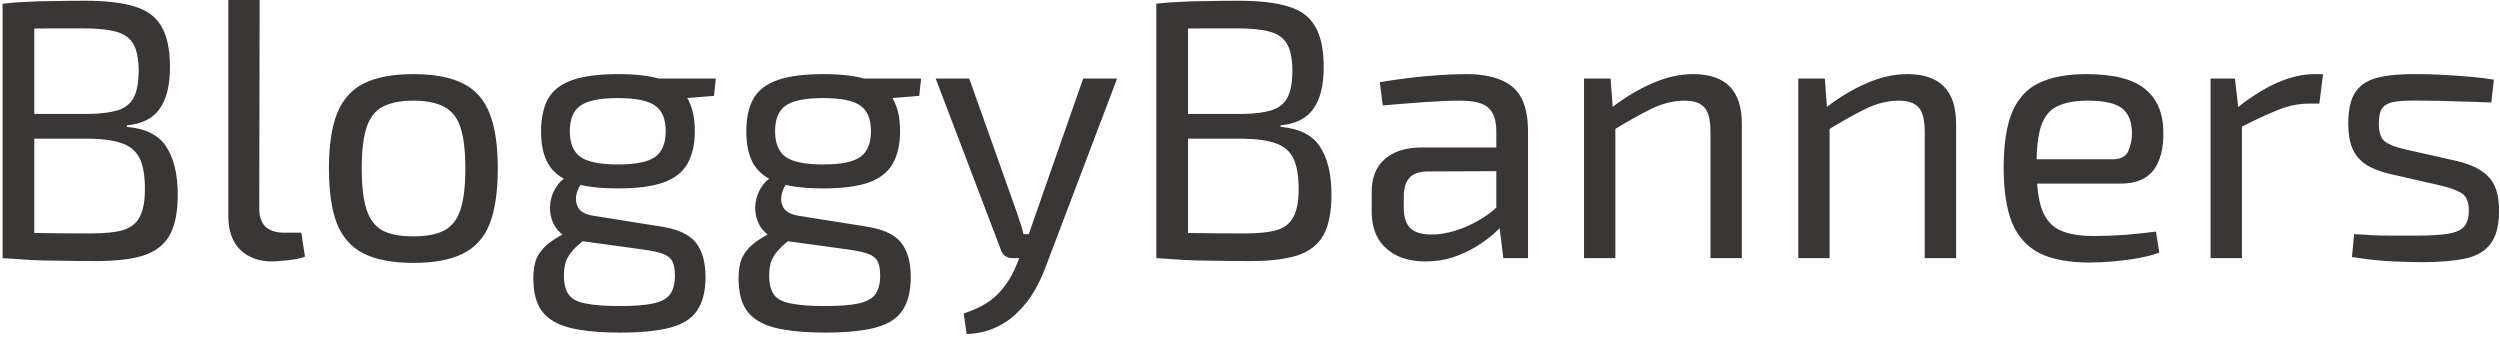
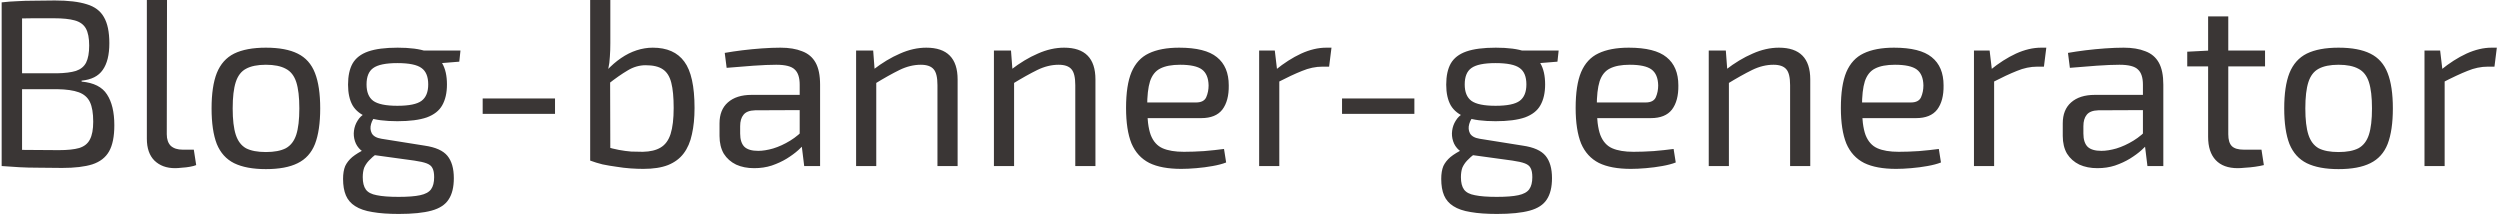
- <svg xmlns="http://www.w3.org/2000/svg" width="339" height="46" viewBox="0 0 339 46" fill="none">
-   <path d="M11.55 0.1C14.383 0.1 16.633 0.367 18.3 0.9C19.967 1.4 21.167 2.3 21.9 3.6C22.667 4.9 23.05 6.733 23.05 9.1C23.05 11.567 22.583 13.45 21.65 14.75C20.75 16.05 19.267 16.8 17.2 17V17.2C19.767 17.433 21.55 18.333 22.55 19.9C23.583 21.467 24.1 23.633 24.1 26.4C24.1 28.767 23.733 30.6 23 31.9C22.267 33.2 21.083 34.117 19.45 34.65C17.85 35.15 15.733 35.4 13.1 35.4C11.133 35.4 9.433 35.383 8 35.35C6.6 35.35 5.3 35.317 4.1 35.25C2.9 35.183 1.65 35.1 0.35 35L1.05 31.5C1.783 31.533 3.167 31.567 5.2 31.6C7.267 31.633 9.667 31.65 12.4 31.65C14.233 31.65 15.667 31.5 16.7 31.2C17.767 30.867 18.517 30.267 18.95 29.4C19.417 28.533 19.65 27.283 19.65 25.65C19.65 23.85 19.417 22.467 18.95 21.5C18.483 20.533 17.7 19.85 16.6 19.45C15.5 19.05 14 18.833 12.1 18.8H1V15.45H12.05C13.717 15.417 15.033 15.25 16 14.95C17 14.617 17.717 14.033 18.15 13.2C18.583 12.333 18.8 11.133 18.8 9.6C18.8 8.033 18.567 6.833 18.1 6C17.633 5.167 16.85 4.6 15.75 4.3C14.683 4 13.217 3.85 11.35 3.85C9.717 3.85 8.25 3.85 6.95 3.85C5.65 3.85 4.5 3.867 3.5 3.9C2.533 3.9 1.717 3.933 1.05 4L0.35 0.5C1.517 0.367 2.617 0.283 3.65 0.25C4.717 0.183 5.867 0.15 7.1 0.15C8.367 0.117 9.85 0.1 11.55 0.1ZM4.65 0.5V35H0.35V0.5H4.65ZM35.206 -2.38419e-06L35.156 28.3C35.156 29.367 35.439 30.183 36.006 30.75C36.606 31.283 37.439 31.55 38.506 31.55H40.856L41.356 34.8C41.056 34.933 40.623 35.05 40.056 35.15C39.523 35.25 38.956 35.317 38.356 35.35C37.789 35.417 37.306 35.45 36.906 35.45C35.106 35.45 33.656 34.917 32.556 33.85C31.489 32.783 30.956 31.25 30.956 29.25V-2.38419e-06H35.206ZM56.05 10.05C58.85 10.05 61.083 10.467 62.75 11.3C64.45 12.133 65.666 13.5 66.4 15.4C67.133 17.267 67.5 19.75 67.5 22.85C67.5 25.95 67.133 28.45 66.4 30.35C65.666 32.217 64.45 33.567 62.75 34.4C61.083 35.233 58.85 35.65 56.05 35.65C53.283 35.65 51.05 35.233 49.35 34.4C47.683 33.567 46.466 32.217 45.7 30.35C44.966 28.45 44.6 25.95 44.6 22.85C44.6 19.75 44.966 17.267 45.7 15.4C46.466 13.5 47.683 12.133 49.35 11.3C51.05 10.467 53.283 10.05 56.05 10.05ZM56.05 13.65C54.283 13.65 52.883 13.933 51.85 14.5C50.85 15.033 50.133 15.967 49.7 17.3C49.266 18.633 49.05 20.483 49.05 22.85C49.05 25.217 49.266 27.067 49.7 28.4C50.133 29.733 50.85 30.683 51.85 31.25C52.883 31.783 54.283 32.05 56.05 32.05C57.816 32.05 59.216 31.783 60.25 31.25C61.283 30.683 62.016 29.733 62.45 28.4C62.883 27.067 63.1 25.217 63.1 22.85C63.1 20.483 62.883 18.633 62.45 17.3C62.016 15.967 61.283 15.033 60.25 14.5C59.216 13.933 57.816 13.65 56.05 13.65ZM83.818 10.05C86.418 10.05 88.468 10.317 89.968 10.85C91.501 11.383 92.584 12.217 93.218 13.35C93.884 14.483 94.218 15.967 94.218 17.8C94.218 19.567 93.884 21.033 93.218 22.2C92.584 23.333 91.501 24.183 89.968 24.75C88.434 25.283 86.368 25.55 83.768 25.55C81.168 25.55 79.101 25.283 77.568 24.75C76.068 24.183 74.984 23.333 74.318 22.2C73.684 21.067 73.368 19.617 73.368 17.85C73.368 16.017 73.684 14.533 74.318 13.4C74.984 12.233 76.084 11.383 77.618 10.85C79.151 10.317 81.218 10.05 83.818 10.05ZM83.768 13.3C81.334 13.3 79.634 13.65 78.668 14.35C77.734 15.017 77.268 16.167 77.268 17.8C77.268 19.4 77.734 20.55 78.668 21.25C79.634 21.95 81.334 22.3 83.768 22.3C86.234 22.3 87.934 21.95 88.868 21.25C89.801 20.55 90.268 19.4 90.268 17.8C90.268 16.167 89.801 15.017 88.868 14.35C87.934 13.65 86.234 13.3 83.768 13.3ZM97.068 10.65L96.818 13L90.618 13.5L88.868 10.65H97.068ZM76.918 23.95L79.368 24.3C78.801 24.8 78.418 25.417 78.218 26.15C78.018 26.85 78.068 27.5 78.368 28.1C78.701 28.7 79.384 29.083 80.418 29.25L89.518 30.7C91.818 31.033 93.418 31.75 94.318 32.85C95.218 33.95 95.668 35.517 95.668 37.55C95.668 39.45 95.301 40.95 94.568 42.05C93.868 43.15 92.668 43.933 90.968 44.4C89.268 44.867 86.968 45.1 84.068 45.1C81.868 45.1 80.018 44.967 78.518 44.7C77.018 44.467 75.801 44.05 74.868 43.45C73.968 42.883 73.318 42.133 72.918 41.2C72.518 40.267 72.318 39.1 72.318 37.7C72.318 36.633 72.468 35.733 72.768 35C73.101 34.3 73.601 33.667 74.268 33.1C74.968 32.533 75.868 31.983 76.968 31.45L79.968 29.8L81.918 30.5L79.468 32.35C78.801 32.85 78.234 33.35 77.768 33.85C77.334 34.317 77.001 34.817 76.768 35.35C76.568 35.917 76.468 36.583 76.468 37.35C76.468 38.483 76.684 39.35 77.118 39.95C77.551 40.55 78.318 40.95 79.418 41.15C80.518 41.383 82.051 41.5 84.018 41.5C85.984 41.5 87.501 41.383 88.568 41.15C89.668 40.917 90.434 40.5 90.868 39.9C91.301 39.3 91.518 38.45 91.518 37.35C91.518 36.517 91.401 35.883 91.168 35.45C90.968 35.017 90.568 34.683 89.968 34.45C89.368 34.217 88.484 34.017 87.318 33.85L78.568 32.65C77.534 32.517 76.701 32.183 76.068 31.65C75.468 31.117 75.051 30.483 74.818 29.75C74.584 29.017 74.518 28.283 74.618 27.55C74.718 26.783 74.968 26.083 75.368 25.45C75.768 24.783 76.284 24.283 76.918 23.95ZM111.65 10.05C114.25 10.05 116.3 10.317 117.8 10.85C119.333 11.383 120.416 12.217 121.05 13.35C121.716 14.483 122.05 15.967 122.05 17.8C122.05 19.567 121.716 21.033 121.05 22.2C120.416 23.333 119.333 24.183 117.8 24.75C116.266 25.283 114.2 25.55 111.6 25.55C109 25.55 106.933 25.283 105.4 24.75C103.9 24.183 102.816 23.333 102.15 22.2C101.516 21.067 101.2 19.617 101.2 17.85C101.2 16.017 101.516 14.533 102.15 13.4C102.816 12.233 103.916 11.383 105.45 10.85C106.983 10.317 109.05 10.05 111.65 10.05ZM111.6 13.3C109.166 13.3 107.466 13.65 106.5 14.35C105.566 15.017 105.1 16.167 105.1 17.8C105.1 19.4 105.566 20.55 106.5 21.25C107.466 21.95 109.166 22.3 111.6 22.3C114.066 22.3 115.766 21.95 116.7 21.25C117.633 20.55 118.1 19.4 118.1 17.8C118.1 16.167 117.633 15.017 116.7 14.35C115.766 13.65 114.066 13.3 111.6 13.3ZM124.9 10.65L124.65 13L118.45 13.5L116.7 10.65H124.9ZM104.75 23.95L107.2 24.3C106.633 24.8 106.25 25.417 106.05 26.15C105.85 26.85 105.9 27.5 106.2 28.1C106.533 28.7 107.216 29.083 108.25 29.25L117.35 30.7C119.65 31.033 121.25 31.75 122.15 32.85C123.05 33.95 123.5 35.517 123.5 37.55C123.5 39.45 123.133 40.95 122.4 42.05C121.7 43.15 120.5 43.933 118.8 44.4C117.1 44.867 114.8 45.1 111.9 45.1C109.7 45.1 107.85 44.967 106.35 44.7C104.85 44.467 103.633 44.05 102.7 43.45C101.8 42.883 101.15 42.133 100.75 41.2C100.35 40.267 100.15 39.1 100.15 37.7C100.15 36.633 100.3 35.733 100.6 35C100.933 34.3 101.433 33.667 102.1 33.1C102.8 32.533 103.7 31.983 104.8 31.45L107.8 29.8L109.75 30.5L107.3 32.35C106.633 32.85 106.066 33.35 105.6 33.85C105.166 34.317 104.833 34.817 104.6 35.35C104.4 35.917 104.3 36.583 104.3 37.35C104.3 38.483 104.516 39.35 104.95 39.95C105.383 40.55 106.15 40.95 107.25 41.15C108.35 41.383 109.883 41.5 111.85 41.5C113.816 41.5 115.333 41.383 116.4 41.15C117.5 40.917 118.266 40.5 118.7 39.9C119.133 39.3 119.35 38.45 119.35 37.35C119.35 36.517 119.233 35.883 119 35.45C118.8 35.017 118.4 34.683 117.8 34.45C117.2 34.217 116.316 34.017 115.15 33.85L106.4 32.65C105.366 32.517 104.533 32.183 103.9 31.65C103.3 31.117 102.883 30.483 102.65 29.75C102.416 29.017 102.35 28.283 102.45 27.55C102.55 26.783 102.8 26.083 103.2 25.45C103.6 24.783 104.116 24.283 104.75 23.95ZM151.48 10.65L141.73 36.35C141.33 37.417 140.83 38.467 140.23 39.5C139.63 40.533 138.897 41.467 138.03 42.3C137.197 43.167 136.197 43.867 135.03 44.4C133.897 44.933 132.58 45.233 131.08 45.3L130.68 42.5C132.647 41.867 134.164 41.017 135.23 39.95C136.297 38.883 137.147 37.583 137.78 36.05L138.98 33.15C139.247 32.483 139.514 31.75 139.78 30.95C140.047 30.15 140.297 29.433 140.53 28.8L146.88 10.65H151.48ZM131.43 10.65L137.88 28.8C138.047 29.3 138.214 29.8 138.38 30.3C138.547 30.767 138.68 31.25 138.78 31.75H139.93L138.53 35H137.23C136.897 35 136.58 34.9 136.28 34.7C136.014 34.5 135.83 34.233 135.73 33.9L126.88 10.65H131.43ZM167.995 0.1C170.829 0.1 173.079 0.367 174.745 0.9C176.412 1.4 177.612 2.3 178.345 3.6C179.112 4.9 179.495 6.733 179.495 9.1C179.495 11.567 179.029 13.45 178.095 14.75C177.195 16.05 175.712 16.8 173.645 17V17.2C176.212 17.433 177.995 18.333 178.995 19.9C180.029 21.467 180.545 23.633 180.545 26.4C180.545 28.767 180.179 30.6 179.445 31.9C178.712 33.2 177.529 34.117 175.895 34.65C174.295 35.15 172.179 35.4 169.545 35.4C167.579 35.4 165.879 35.383 164.445 35.35C163.045 35.35 161.745 35.317 160.545 35.25C159.345 35.183 158.095 35.1 156.795 35L157.495 31.5C158.229 31.533 159.612 31.567 161.645 31.6C163.712 31.633 166.112 31.65 168.845 31.65C170.679 31.65 172.112 31.5 173.145 31.2C174.212 30.867 174.962 30.267 175.395 29.4C175.862 28.533 176.095 27.283 176.095 25.65C176.095 23.85 175.862 22.467 175.395 21.5C174.929 20.533 174.145 19.85 173.045 19.45C171.945 19.05 170.445 18.833 168.545 18.8H157.445V15.45H168.495C170.162 15.417 171.479 15.25 172.445 14.95C173.445 14.617 174.162 14.033 174.595 13.2C175.029 12.333 175.245 11.133 175.245 9.6C175.245 8.033 175.012 6.833 174.545 6C174.079 5.167 173.295 4.6 172.195 4.3C171.129 4 169.662 3.85 167.795 3.85C166.162 3.85 164.695 3.85 163.395 3.85C162.095 3.85 160.945 3.867 159.945 3.9C158.979 3.9 158.162 3.933 157.495 4L156.795 0.5C157.962 0.367 159.062 0.283 160.095 0.25C161.162 0.183 162.312 0.15 163.545 0.15C164.812 0.117 166.295 0.1 167.995 0.1ZM161.095 0.5V35H156.795V0.5H161.095ZM198.851 10.05C200.651 10.05 202.168 10.3 203.401 10.8C204.668 11.267 205.618 12.067 206.251 13.2C206.885 14.333 207.201 15.883 207.201 17.85V35H203.851L203.201 29.7L202.901 29.15V17.85C202.901 16.35 202.551 15.283 201.851 14.65C201.185 13.983 199.885 13.65 197.951 13.65C196.685 13.65 195.085 13.717 193.151 13.85C191.251 13.983 189.368 14.133 187.501 14.3L187.101 11.15C188.235 10.95 189.468 10.767 190.801 10.6C192.168 10.433 193.551 10.3 194.951 10.2C196.351 10.1 197.651 10.05 198.851 10.05ZM205.201 20L205.151 23.2L193.501 23.25C192.335 23.283 191.518 23.6 191.051 24.2C190.585 24.767 190.351 25.567 190.351 26.6V28.15C190.351 29.417 190.651 30.35 191.251 30.95C191.851 31.517 192.818 31.8 194.151 31.8C195.085 31.8 196.135 31.633 197.301 31.3C198.501 30.933 199.701 30.383 200.901 29.65C202.101 28.917 203.201 27.983 204.201 26.85V30C203.835 30.467 203.301 31.017 202.601 31.65C201.935 32.25 201.118 32.85 200.151 33.45C199.218 34.017 198.168 34.5 197.001 34.9C195.868 35.267 194.635 35.45 193.301 35.45C191.868 35.45 190.601 35.2 189.501 34.7C188.401 34.167 187.535 33.4 186.901 32.4C186.301 31.367 186.001 30.117 186.001 28.65V26C186.001 24.1 186.585 22.633 187.751 21.6C188.951 20.533 190.618 20 192.751 20H205.201ZM229.593 10.05C233.993 10.05 236.193 12.283 236.193 16.75V35H231.943V17.95C231.943 16.317 231.676 15.2 231.143 14.6C230.609 13.967 229.709 13.65 228.443 13.65C226.943 13.65 225.443 14.017 223.943 14.75C222.443 15.483 220.659 16.483 218.593 17.75L218.393 14.7C220.293 13.233 222.176 12.1 224.043 11.3C225.909 10.467 227.759 10.05 229.593 10.05ZM218.393 10.65L218.743 15.3L219.043 16.05V35H214.793V10.65H218.393ZM258.645 10.05C263.045 10.05 265.245 12.283 265.245 16.75V35H260.995V17.95C260.995 16.317 260.729 15.2 260.195 14.6C259.662 13.967 258.762 13.65 257.495 13.65C255.995 13.65 254.495 14.017 252.995 14.75C251.495 15.483 249.712 16.483 247.645 17.75L247.445 14.7C249.345 13.233 251.229 12.1 253.095 11.3C254.962 10.467 256.812 10.05 258.645 10.05ZM247.445 10.65L247.795 15.3L248.095 16.05V35H243.845V10.65H247.445ZM282.898 10.05C286.565 10.05 289.215 10.717 290.848 12.05C292.515 13.383 293.348 15.367 293.348 18C293.381 20.167 292.931 21.867 291.998 23.1C291.065 24.3 289.581 24.9 287.548 24.9H273.348V21.6H286.448C287.548 21.6 288.265 21.233 288.598 20.5C288.931 19.733 289.098 18.9 289.098 18C289.065 16.433 288.598 15.317 287.698 14.65C286.798 13.983 285.265 13.65 283.098 13.65C281.331 13.65 279.931 13.917 278.898 14.45C277.898 14.95 277.181 15.85 276.748 17.15C276.348 18.417 276.148 20.2 276.148 22.5C276.148 25.1 276.398 27.083 276.898 28.45C277.431 29.817 278.265 30.75 279.398 31.25C280.531 31.75 282.031 32 283.898 32C285.198 32 286.615 31.95 288.148 31.85C289.715 31.717 291.115 31.567 292.348 31.4L292.798 34.25C292.031 34.55 291.081 34.8 289.948 35C288.848 35.2 287.698 35.35 286.498 35.45C285.331 35.55 284.281 35.6 283.348 35.6C280.548 35.6 278.298 35.183 276.598 34.35C274.898 33.483 273.648 32.117 272.848 30.25C272.081 28.35 271.698 25.85 271.698 22.75C271.698 19.55 272.081 17.033 272.848 15.2C273.648 13.333 274.865 12.017 276.498 11.25C278.165 10.45 280.298 10.05 282.898 10.05ZM303.054 10.65L303.604 15.3L304.004 16.05V35H299.754V10.65H303.054ZM315.004 10.05L314.504 14.05H313.104C311.67 14.05 310.237 14.35 308.804 14.95C307.37 15.517 305.62 16.333 303.554 17.4L303.204 14.75C305.004 13.283 306.804 12.133 308.604 11.3C310.437 10.467 312.204 10.05 313.904 10.05H315.004ZM327.922 10.05C328.989 10.05 330.122 10.083 331.322 10.15C332.522 10.217 333.705 10.3 334.872 10.4C336.072 10.5 337.172 10.633 338.172 10.8L337.822 13.9C336.289 13.833 334.739 13.783 333.172 13.75C331.639 13.683 330.105 13.65 328.572 13.65C327.072 13.617 325.889 13.65 325.022 13.75C324.155 13.85 323.522 14.117 323.122 14.55C322.755 14.983 322.572 15.717 322.572 16.75C322.572 18.017 322.872 18.85 323.472 19.25C324.072 19.65 324.955 19.983 326.122 20.25L333.222 21.85C335.155 22.317 336.572 23.033 337.472 24C338.405 24.967 338.872 26.483 338.872 28.55C338.872 30.55 338.489 32.05 337.722 33.05C336.989 34.05 335.855 34.717 334.322 35.05C332.789 35.383 330.839 35.55 328.472 35.55C327.605 35.55 326.305 35.517 324.572 35.45C322.872 35.383 320.989 35.183 318.922 34.85L319.222 31.75C320.022 31.783 320.872 31.833 321.772 31.9C322.672 31.933 323.605 31.95 324.572 31.95C325.572 31.95 326.589 31.95 327.622 31.95C329.455 31.95 330.889 31.867 331.922 31.7C332.955 31.533 333.689 31.217 334.122 30.75C334.555 30.25 334.772 29.517 334.772 28.55C334.772 27.35 334.422 26.55 333.722 26.15C333.022 25.75 332.089 25.417 330.922 25.15L323.922 23.55C322.589 23.217 321.522 22.783 320.722 22.25C319.922 21.683 319.339 20.967 318.972 20.1C318.605 19.2 318.422 18.083 318.422 16.75C318.422 14.85 318.755 13.417 319.422 12.45C320.089 11.483 321.122 10.833 322.522 10.5C323.922 10.167 325.722 10.017 327.922 10.05Z" fill="#3A3635" />
+ <svg xmlns="http://www.w3.org/2000/svg" width="527" height="46" viewBox="0 0 527 46" fill="none">
+   <path d="M11.55 0.1C14.383 0.1 16.633 0.367 18.3 0.9C19.967 1.4 21.167 2.3 21.9 3.6C22.667 4.9 23.05 6.733 23.05 9.1C23.05 11.567 22.583 13.45 21.65 14.75C20.75 16.05 19.267 16.8 17.2 17V17.2C19.767 17.433 21.55 18.333 22.55 19.9C23.583 21.467 24.1 23.633 24.1 26.4C24.1 28.767 23.733 30.6 23 31.9C22.267 33.2 21.083 34.117 19.45 34.65C17.85 35.15 15.733 35.4 13.1 35.4C11.133 35.4 9.433 35.383 8 35.35C6.6 35.35 5.3 35.317 4.1 35.25C2.9 35.183 1.65 35.1 0.35 35L1.05 31.5C1.783 31.533 3.167 31.567 5.2 31.6C7.267 31.633 9.667 31.65 12.4 31.65C14.233 31.65 15.667 31.5 16.7 31.2C17.767 30.867 18.517 30.267 18.95 29.4C19.417 28.533 19.65 27.283 19.65 25.65C19.65 23.85 19.417 22.467 18.95 21.5C18.483 20.533 17.7 19.85 16.6 19.45C15.5 19.05 14 18.833 12.1 18.8H1V15.45H12.05C13.717 15.417 15.033 15.25 16 14.95C17 14.617 17.717 14.033 18.15 13.2C18.583 12.333 18.8 11.133 18.8 9.6C18.8 8.033 18.567 6.833 18.1 6C17.633 5.167 16.85 4.6 15.75 4.3C14.683 4 13.217 3.85 11.35 3.85C9.717 3.85 8.25 3.85 6.95 3.85C5.65 3.85 4.5 3.867 3.5 3.9C2.533 3.9 1.717 3.933 1.05 4L0.35 0.5C1.517 0.367 2.617 0.283 3.65 0.25C4.717 0.183 5.867 0.15 7.1 0.15C8.367 0.117 9.85 0.1 11.55 0.1ZM4.65 0.5V35H0.35V0.5H4.65ZM35.206 -2.38419e-06L35.156 28.3C35.156 29.367 35.439 30.183 36.006 30.75C36.606 31.283 37.439 31.55 38.506 31.55H40.856L41.356 34.8C41.056 34.933 40.623 35.05 40.056 35.15C39.523 35.25 38.956 35.317 38.356 35.35C37.789 35.417 37.306 35.45 36.906 35.45C35.106 35.45 33.656 34.917 32.556 33.85C31.489 32.783 30.956 31.25 30.956 29.25V-2.38419e-06H35.206ZM56.05 10.05C58.85 10.05 61.083 10.467 62.75 11.3C64.45 12.133 65.666 13.5 66.4 15.4C67.133 17.267 67.5 19.75 67.5 22.85C67.5 25.95 67.133 28.45 66.4 30.35C65.666 32.217 64.45 33.567 62.75 34.4C61.083 35.233 58.85 35.65 56.05 35.65C53.283 35.65 51.05 35.233 49.35 34.4C47.683 33.567 46.466 32.217 45.7 30.35C44.966 28.45 44.6 25.95 44.6 22.85C44.6 19.75 44.966 17.267 45.7 15.4C46.466 13.5 47.683 12.133 49.35 11.3C51.05 10.467 53.283 10.05 56.05 10.05ZM56.05 13.65C54.283 13.65 52.883 13.933 51.85 14.5C50.85 15.033 50.133 15.967 49.7 17.3C49.266 18.633 49.05 20.483 49.05 22.85C49.05 25.217 49.266 27.067 49.7 28.4C50.133 29.733 50.85 30.683 51.85 31.25C52.883 31.783 54.283 32.05 56.05 32.05C57.816 32.05 59.216 31.783 60.25 31.25C61.283 30.683 62.016 29.733 62.45 28.4C62.883 27.067 63.1 25.217 63.1 22.85C63.1 20.483 62.883 18.633 62.45 17.3C62.016 15.967 61.283 15.033 60.25 14.5C59.216 13.933 57.816 13.65 56.05 13.65ZM83.818 10.05C86.418 10.05 88.468 10.317 89.968 10.85C91.501 11.383 92.584 12.217 93.218 13.35C93.884 14.483 94.218 15.967 94.218 17.8C94.218 19.567 93.884 21.033 93.218 22.2C92.584 23.333 91.501 24.183 89.968 24.75C88.434 25.283 86.368 25.55 83.768 25.55C81.168 25.55 79.101 25.283 77.568 24.75C76.068 24.183 74.984 23.333 74.318 22.2C73.684 21.067 73.368 19.617 73.368 17.85C73.368 16.017 73.684 14.533 74.318 13.4C74.984 12.233 76.084 11.383 77.618 10.85C79.151 10.317 81.218 10.05 83.818 10.05ZM83.768 13.3C81.334 13.3 79.634 13.65 78.668 14.35C77.734 15.017 77.268 16.167 77.268 17.8C77.268 19.4 77.734 20.55 78.668 21.25C79.634 21.95 81.334 22.3 83.768 22.3C86.234 22.3 87.934 21.95 88.868 21.25C89.801 20.55 90.268 19.4 90.268 17.8C90.268 16.167 89.801 15.017 88.868 14.35C87.934 13.65 86.234 13.3 83.768 13.3ZM97.068 10.65L96.818 13L90.618 13.5L88.868 10.65H97.068ZM76.918 23.95L79.368 24.3C78.801 24.8 78.418 25.417 78.218 26.15C78.018 26.85 78.068 27.5 78.368 28.1C78.701 28.7 79.384 29.083 80.418 29.25L89.518 30.7C91.818 31.033 93.418 31.75 94.318 32.85C95.218 33.95 95.668 35.517 95.668 37.55C95.668 39.45 95.301 40.95 94.568 42.05C93.868 43.15 92.668 43.933 90.968 44.4C89.268 44.867 86.968 45.1 84.068 45.1C81.868 45.1 80.018 44.967 78.518 44.7C77.018 44.467 75.801 44.05 74.868 43.45C73.968 42.883 73.318 42.133 72.918 41.2C72.518 40.267 72.318 39.1 72.318 37.7C72.318 36.633 72.468 35.733 72.768 35C73.101 34.3 73.601 33.667 74.268 33.1C74.968 32.533 75.868 31.983 76.968 31.45L79.968 29.8L81.918 30.5L79.468 32.35C78.801 32.85 78.234 33.35 77.768 33.85C77.334 34.317 77.001 34.817 76.768 35.35C76.568 35.917 76.468 36.583 76.468 37.35C76.468 38.483 76.684 39.35 77.118 39.95C77.551 40.55 78.318 40.95 79.418 41.15C80.518 41.383 82.051 41.5 84.018 41.5C85.984 41.5 87.501 41.383 88.568 41.15C89.668 40.917 90.434 40.5 90.868 39.9C91.301 39.3 91.518 38.45 91.518 37.35C91.518 36.517 91.401 35.883 91.168 35.45C90.968 35.017 90.568 34.683 89.968 34.45C89.368 34.217 88.484 34.017 87.318 33.85L78.568 32.65C77.534 32.517 76.701 32.183 76.068 31.65C75.468 31.117 75.051 30.483 74.818 29.75C74.584 29.017 74.518 28.283 74.618 27.55C74.718 26.783 74.968 26.083 75.368 25.45C75.768 24.783 76.284 24.283 76.918 23.95ZM116.998 20.75V24H101.748V20.75H116.998ZM137.609 10.05C140.609 10.05 142.826 11.033 144.259 13C145.693 14.933 146.409 18.183 146.409 22.75C146.409 24.85 146.226 26.7 145.859 28.3C145.526 29.9 144.943 31.25 144.109 32.35C143.309 33.417 142.209 34.233 140.809 34.8C139.443 35.333 137.709 35.6 135.609 35.6C134.776 35.6 133.876 35.567 132.909 35.5C131.943 35.433 130.959 35.317 129.959 35.15C128.959 35.017 127.976 34.85 127.009 34.65C126.076 34.417 125.209 34.15 124.409 33.85L127.809 30.95C128.709 31.217 129.593 31.433 130.459 31.6C131.359 31.767 132.226 31.883 133.059 31.95C133.926 31.983 134.743 32 135.509 32C137.076 31.967 138.326 31.667 139.259 31.1C140.226 30.533 140.926 29.583 141.359 28.25C141.793 26.883 142.009 25.05 142.009 22.75C142.009 20.517 141.843 18.75 141.509 17.45C141.176 16.117 140.576 15.167 139.709 14.6C138.876 14.033 137.676 13.75 136.109 13.75C134.776 13.75 133.509 14.117 132.309 14.85C131.109 15.55 129.726 16.517 128.159 17.75L127.859 14.9C128.859 13.833 129.876 12.95 130.909 12.25C131.976 11.517 133.076 10.967 134.209 10.6C135.343 10.233 136.476 10.05 137.609 10.05ZM128.659 -2.38419e-06V9.1C128.659 10.133 128.626 11.083 128.559 11.95C128.526 12.817 128.409 13.7 128.209 14.6L128.609 15.3L128.659 34.05L124.409 33.85V-2.38419e-06H128.659ZM164.525 10.05C166.325 10.05 167.842 10.3 169.075 10.8C170.342 11.267 171.292 12.067 171.925 13.2C172.558 14.333 172.875 15.883 172.875 17.85V35H169.525L168.875 29.7L168.575 29.15V17.85C168.575 16.35 168.225 15.283 167.525 14.65C166.858 13.983 165.558 13.65 163.625 13.65C162.358 13.65 160.758 13.717 158.825 13.85C156.925 13.983 155.042 14.133 153.175 14.3L152.775 11.15C153.908 10.95 155.142 10.767 156.475 10.6C157.842 10.433 159.225 10.3 160.625 10.2C162.025 10.1 163.325 10.05 164.525 10.05ZM170.875 20L170.825 23.2L159.175 23.25C158.008 23.283 157.192 23.6 156.725 24.2C156.258 24.767 156.025 25.567 156.025 26.6V28.15C156.025 29.417 156.325 30.35 156.925 30.95C157.525 31.517 158.492 31.8 159.825 31.8C160.758 31.8 161.808 31.633 162.975 31.3C164.175 30.933 165.375 30.383 166.575 29.65C167.775 28.917 168.875 27.983 169.875 26.85V30C169.508 30.467 168.975 31.017 168.275 31.65C167.608 32.25 166.792 32.85 165.825 33.45C164.892 34.017 163.842 34.5 162.675 34.9C161.542 35.267 160.308 35.45 158.975 35.45C157.542 35.45 156.275 35.2 155.175 34.7C154.075 34.167 153.208 33.4 152.575 32.4C151.975 31.367 151.675 30.117 151.675 28.65V26C151.675 24.1 152.258 22.633 153.425 21.6C154.625 20.533 156.292 20 158.425 20H170.875ZM195.266 10.05C199.666 10.05 201.866 12.283 201.866 16.75V35H197.616V17.95C197.616 16.317 197.35 15.2 196.816 14.6C196.283 13.967 195.383 13.65 194.116 13.65C192.616 13.65 191.116 14.017 189.616 14.75C188.116 15.483 186.333 16.483 184.266 17.75L184.066 14.7C185.966 13.233 187.85 12.1 189.716 11.3C191.583 10.467 193.433 10.05 195.266 10.05ZM184.066 10.65L184.416 15.3L184.716 16.05V35H180.466V10.65H184.066ZM224.319 10.05C228.719 10.05 230.919 12.283 230.919 16.75V35H226.669V17.95C226.669 16.317 226.402 15.2 225.869 14.6C225.336 13.967 224.436 13.65 223.169 13.65C221.669 13.65 220.169 14.017 218.669 14.75C217.169 15.483 215.386 16.483 213.319 17.75L213.119 14.7C215.019 13.233 216.902 12.1 218.769 11.3C220.636 10.467 222.486 10.05 224.319 10.05ZM213.119 10.65L213.469 15.3L213.769 16.05V35H209.519V10.65H213.119ZM248.572 10.05C252.239 10.05 254.889 10.717 256.522 12.05C258.189 13.383 259.022 15.367 259.022 18C259.055 20.167 258.605 21.867 257.672 23.1C256.739 24.3 255.255 24.9 253.222 24.9H239.022V21.6H252.122C253.222 21.6 253.939 21.233 254.272 20.5C254.605 19.733 254.772 18.9 254.772 18C254.739 16.433 254.272 15.317 253.372 14.65C252.472 13.983 250.939 13.65 248.772 13.65C247.005 13.65 245.605 13.917 244.572 14.45C243.572 14.95 242.855 15.85 242.422 17.15C242.022 18.417 241.822 20.2 241.822 22.5C241.822 25.1 242.072 27.083 242.572 28.45C243.105 29.817 243.939 30.75 245.072 31.25C246.205 31.75 247.705 32 249.572 32C250.872 32 252.289 31.95 253.822 31.85C255.389 31.717 256.789 31.567 258.022 31.4L258.472 34.25C257.705 34.55 256.755 34.8 255.622 35C254.522 35.2 253.372 35.35 252.172 35.45C251.005 35.55 249.955 35.6 249.022 35.6C246.222 35.6 243.972 35.183 242.272 34.35C240.572 33.483 239.322 32.117 238.522 30.25C237.755 28.35 237.372 25.85 237.372 22.75C237.372 19.55 237.755 17.033 238.522 15.2C239.322 13.333 240.539 12.017 242.172 11.25C243.839 10.45 245.972 10.05 248.572 10.05ZM268.727 10.65L269.277 15.3L269.677 16.05V35H265.427V10.65H268.727ZM280.677 10.05L280.177 14.05H278.777C277.344 14.05 275.911 14.35 274.477 14.95C273.044 15.517 271.294 16.333 269.227 17.4L268.877 14.75C270.677 13.283 272.477 12.133 274.277 11.3C276.111 10.467 277.877 10.05 279.577 10.05H280.677ZM298.151 20.75V24H282.901V20.75H298.151ZM315.312 10.05C317.912 10.05 319.962 10.317 321.462 10.85C322.995 11.383 324.078 12.217 324.712 13.35C325.378 14.483 325.712 15.967 325.712 17.8C325.712 19.567 325.378 21.033 324.712 22.2C324.078 23.333 322.995 24.183 321.462 24.75C319.928 25.283 317.862 25.55 315.262 25.55C312.662 25.55 310.595 25.283 309.062 24.75C307.562 24.183 306.478 23.333 305.812 22.2C305.178 21.067 304.862 19.617 304.862 17.85C304.862 16.017 305.178 14.533 305.812 13.4C306.478 12.233 307.578 11.383 309.112 10.85C310.645 10.317 312.712 10.05 315.312 10.05ZM315.262 13.3C312.828 13.3 311.128 13.65 310.162 14.35C309.228 15.017 308.762 16.167 308.762 17.8C308.762 19.4 309.228 20.55 310.162 21.25C311.128 21.95 312.828 22.3 315.262 22.3C317.728 22.3 319.428 21.95 320.362 21.25C321.295 20.55 321.762 19.4 321.762 17.8C321.762 16.167 321.295 15.017 320.362 14.35C319.428 13.65 317.728 13.3 315.262 13.3ZM328.562 10.65L328.312 13L322.112 13.5L320.362 10.65H328.562ZM308.412 23.95L310.862 24.3C310.295 24.8 309.912 25.417 309.712 26.15C309.512 26.85 309.562 27.5 309.862 28.1C310.195 28.7 310.878 29.083 311.912 29.25L321.012 30.7C323.312 31.033 324.912 31.75 325.812 32.85C326.712 33.95 327.162 35.517 327.162 37.55C327.162 39.45 326.795 40.95 326.062 42.05C325.362 43.15 324.162 43.933 322.462 44.4C320.762 44.867 318.462 45.1 315.562 45.1C313.362 45.1 311.512 44.967 310.012 44.7C308.512 44.467 307.295 44.05 306.362 43.45C305.462 42.883 304.812 42.133 304.412 41.2C304.012 40.267 303.812 39.1 303.812 37.7C303.812 36.633 303.962 35.733 304.262 35C304.595 34.3 305.095 33.667 305.762 33.1C306.462 32.533 307.362 31.983 308.462 31.45L311.462 29.8L313.412 30.5L310.962 32.35C310.295 32.85 309.728 33.35 309.262 33.85C308.828 34.317 308.495 34.817 308.262 35.35C308.062 35.917 307.962 36.583 307.962 37.35C307.962 38.483 308.178 39.35 308.612 39.95C309.045 40.55 309.812 40.95 310.912 41.15C312.012 41.383 313.545 41.5 315.512 41.5C317.478 41.5 318.995 41.383 320.062 41.15C321.162 40.917 321.928 40.5 322.362 39.9C322.795 39.3 323.012 38.45 323.012 37.35C323.012 36.517 322.895 35.883 322.662 35.45C322.462 35.017 322.062 34.683 321.462 34.45C320.862 34.217 319.978 34.017 318.812 33.85L310.062 32.65C309.028 32.517 308.195 32.183 307.562 31.65C306.962 31.117 306.545 30.483 306.312 29.75C306.078 29.017 306.012 28.283 306.112 27.55C306.212 26.783 306.462 26.083 306.862 25.45C307.262 24.783 307.778 24.283 308.412 23.95ZM343.347 10.05C347.014 10.05 349.664 10.717 351.297 12.05C352.964 13.383 353.797 15.367 353.797 18C353.831 20.167 353.381 21.867 352.447 23.1C351.514 24.3 350.031 24.9 347.997 24.9H333.797V21.6H346.897C347.997 21.6 348.714 21.233 349.047 20.5C349.381 19.733 349.547 18.9 349.547 18C349.514 16.433 349.047 15.317 348.147 14.65C347.247 13.983 345.714 13.65 343.547 13.65C341.781 13.65 340.381 13.917 339.347 14.45C338.347 14.95 337.631 15.85 337.197 17.15C336.797 18.417 336.597 20.2 336.597 22.5C336.597 25.1 336.847 27.083 337.347 28.45C337.881 29.817 338.714 30.75 339.847 31.25C340.981 31.75 342.481 32 344.347 32C345.647 32 347.064 31.95 348.597 31.85C350.164 31.717 351.564 31.567 352.797 31.4L353.247 34.25C352.481 34.55 351.531 34.8 350.397 35C349.297 35.2 348.147 35.35 346.947 35.45C345.781 35.55 344.731 35.6 343.797 35.6C340.997 35.6 338.747 35.183 337.047 34.35C335.347 33.483 334.097 32.117 333.297 30.25C332.531 28.35 332.147 25.85 332.147 22.75C332.147 19.55 332.531 17.033 333.297 15.2C334.097 13.333 335.314 12.017 336.947 11.25C338.614 10.45 340.747 10.05 343.347 10.05ZM375.003 10.05C379.403 10.05 381.603 12.283 381.603 16.75V35H377.353V17.95C377.353 16.317 377.086 15.2 376.553 14.6C376.019 13.967 375.119 13.65 373.853 13.65C372.353 13.65 370.853 14.017 369.353 14.75C367.853 15.483 366.069 16.483 364.003 17.75L363.803 14.7C365.703 13.233 367.586 12.1 369.453 11.3C371.319 10.467 373.169 10.05 375.003 10.05ZM363.803 10.65L364.153 15.3L364.453 16.05V35H360.203V10.65H363.803ZM399.255 10.05C402.922 10.05 405.572 10.717 407.205 12.05C408.872 13.383 409.705 15.367 409.705 18C409.739 20.167 409.289 21.867 408.355 23.1C407.422 24.3 405.939 24.9 403.905 24.9H389.705V21.6H402.805C403.905 21.6 404.622 21.233 404.955 20.5C405.289 19.733 405.455 18.9 405.455 18C405.422 16.433 404.955 15.317 404.055 14.65C403.155 13.983 401.622 13.65 399.455 13.65C397.689 13.65 396.289 13.917 395.255 14.45C394.255 14.95 393.539 15.85 393.105 17.15C392.705 18.417 392.505 20.2 392.505 22.5C392.505 25.1 392.755 27.083 393.255 28.45C393.789 29.817 394.622 30.75 395.755 31.25C396.889 31.75 398.389 32 400.255 32C401.555 32 402.972 31.95 404.505 31.85C406.072 31.717 407.472 31.567 408.705 31.4L409.155 34.25C408.389 34.55 407.439 34.8 406.305 35C405.205 35.2 404.055 35.35 402.855 35.45C401.689 35.55 400.639 35.6 399.705 35.6C396.905 35.6 394.655 35.183 392.955 34.35C391.255 33.483 390.005 32.117 389.205 30.25C388.439 28.35 388.055 25.85 388.055 22.75C388.055 19.55 388.439 17.033 389.205 15.2C390.005 13.333 391.222 12.017 392.855 11.25C394.522 10.45 396.655 10.05 399.255 10.05ZM419.411 10.65L419.961 15.3L420.361 16.05V35H416.111V10.65H419.411ZM431.361 10.05L430.861 14.05H429.461C428.028 14.05 426.594 14.35 425.161 14.95C423.728 15.517 421.978 16.333 419.911 17.4L419.561 14.75C421.361 13.283 423.161 12.133 424.961 11.3C426.794 10.467 428.561 10.05 430.261 10.05H431.361ZM447.679 10.05C449.479 10.05 450.996 10.3 452.229 10.8C453.496 11.267 454.446 12.067 455.079 13.2C455.713 14.333 456.029 15.883 456.029 17.85V35H452.679L452.029 29.7L451.729 29.15V17.85C451.729 16.35 451.379 15.283 450.679 14.65C450.013 13.983 448.713 13.65 446.779 13.65C445.513 13.65 443.913 13.717 441.979 13.85C440.079 13.983 438.196 14.133 436.329 14.3L435.929 11.15C437.063 10.95 438.296 10.767 439.629 10.6C440.996 10.433 442.379 10.3 443.779 10.2C445.179 10.1 446.479 10.05 447.679 10.05ZM454.029 20L453.979 23.2L442.329 23.25C441.163 23.283 440.346 23.6 439.879 24.2C439.413 24.767 439.179 25.567 439.179 26.6V28.15C439.179 29.417 439.479 30.35 440.079 30.95C440.679 31.517 441.646 31.8 442.979 31.8C443.913 31.8 444.963 31.633 446.129 31.3C447.329 30.933 448.529 30.383 449.729 29.65C450.929 28.917 452.029 27.983 453.029 26.85V30C452.663 30.467 452.129 31.017 451.429 31.65C450.763 32.25 449.946 32.85 448.979 33.45C448.046 34.017 446.996 34.5 445.829 34.9C444.696 35.267 443.463 35.45 442.129 35.45C440.696 35.45 439.429 35.2 438.329 34.7C437.229 34.167 436.363 33.4 435.729 32.4C435.129 31.367 434.829 30.117 434.829 28.65V26C434.829 24.1 435.413 22.633 436.579 21.6C437.779 20.533 439.446 20 441.579 20H454.029ZM469.721 3.45V28.3C469.721 29.467 469.971 30.3 470.471 30.8C470.971 31.3 471.821 31.55 473.021 31.55H476.721L477.221 34.8C476.687 34.933 476.071 35.05 475.371 35.15C474.671 35.25 473.987 35.317 473.321 35.35C472.654 35.417 472.121 35.45 471.721 35.45C469.687 35.45 468.137 34.883 467.071 33.75C466.004 32.617 465.471 30.983 465.471 28.85V3.45H469.721ZM477.471 10.65V14H461.071V10.9L465.871 10.65H477.471ZM492.964 10.05C495.764 10.05 497.997 10.467 499.664 11.3C501.364 12.133 502.58 13.5 503.314 15.4C504.047 17.267 504.414 19.75 504.414 22.85C504.414 25.95 504.047 28.45 503.314 30.35C502.58 32.217 501.364 33.567 499.664 34.4C497.997 35.233 495.764 35.65 492.964 35.65C490.197 35.65 487.964 35.233 486.264 34.4C484.597 33.567 483.38 32.217 482.614 30.35C481.88 28.45 481.514 25.95 481.514 22.85C481.514 19.75 481.88 17.267 482.614 15.4C483.38 13.5 484.597 12.133 486.264 11.3C487.964 10.467 490.197 10.05 492.964 10.05ZM492.964 13.65C491.197 13.65 489.797 13.933 488.764 14.5C487.764 15.033 487.047 15.967 486.614 17.3C486.18 18.633 485.964 20.483 485.964 22.85C485.964 25.217 486.18 27.067 486.614 28.4C487.047 29.733 487.764 30.683 488.764 31.25C489.797 31.783 491.197 32.05 492.964 32.05C494.73 32.05 496.13 31.783 497.164 31.25C498.197 30.683 498.93 29.733 499.364 28.4C499.797 27.067 500.014 25.217 500.014 22.85C500.014 20.483 499.797 18.633 499.364 17.3C498.93 15.967 498.197 15.033 497.164 14.5C496.13 13.933 494.73 13.65 492.964 13.65ZM514.382 10.65L514.932 15.3L515.332 16.05V35H511.082V10.65H514.382ZM526.332 10.05L525.832 14.05H524.432C522.998 14.05 521.565 14.35 520.132 14.95C518.698 15.517 516.948 16.333 514.882 17.4L514.532 14.75C516.332 13.283 518.132 12.133 519.932 11.3C521.765 10.467 523.532 10.05 525.232 10.05H526.332Z" fill="#3A3635" />
</svg>
